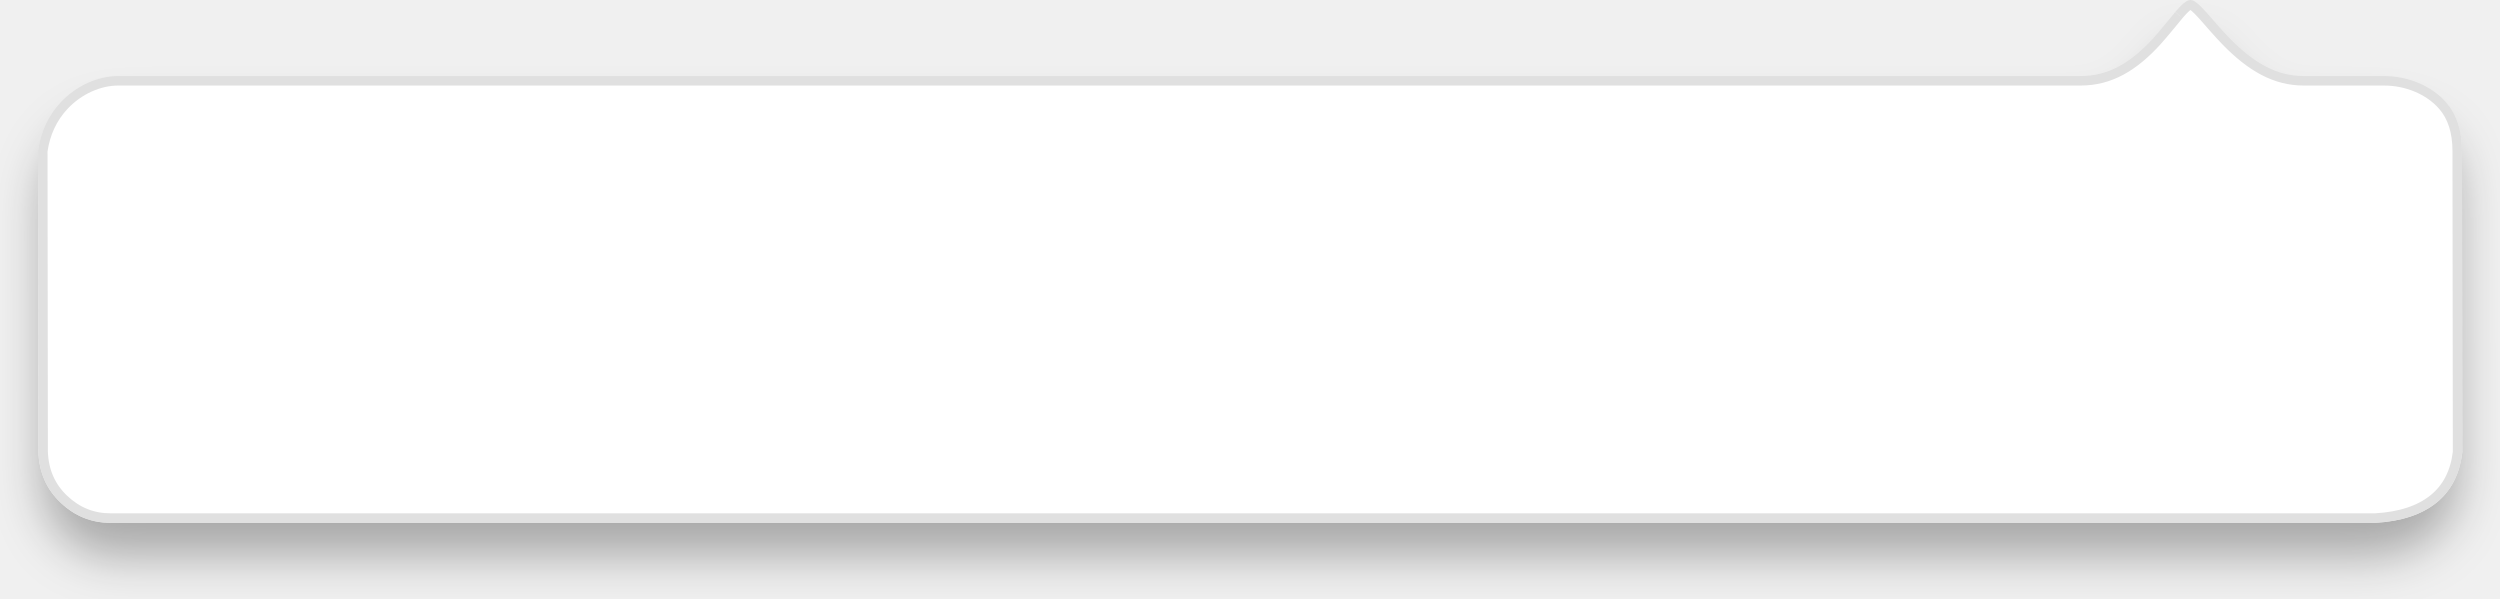
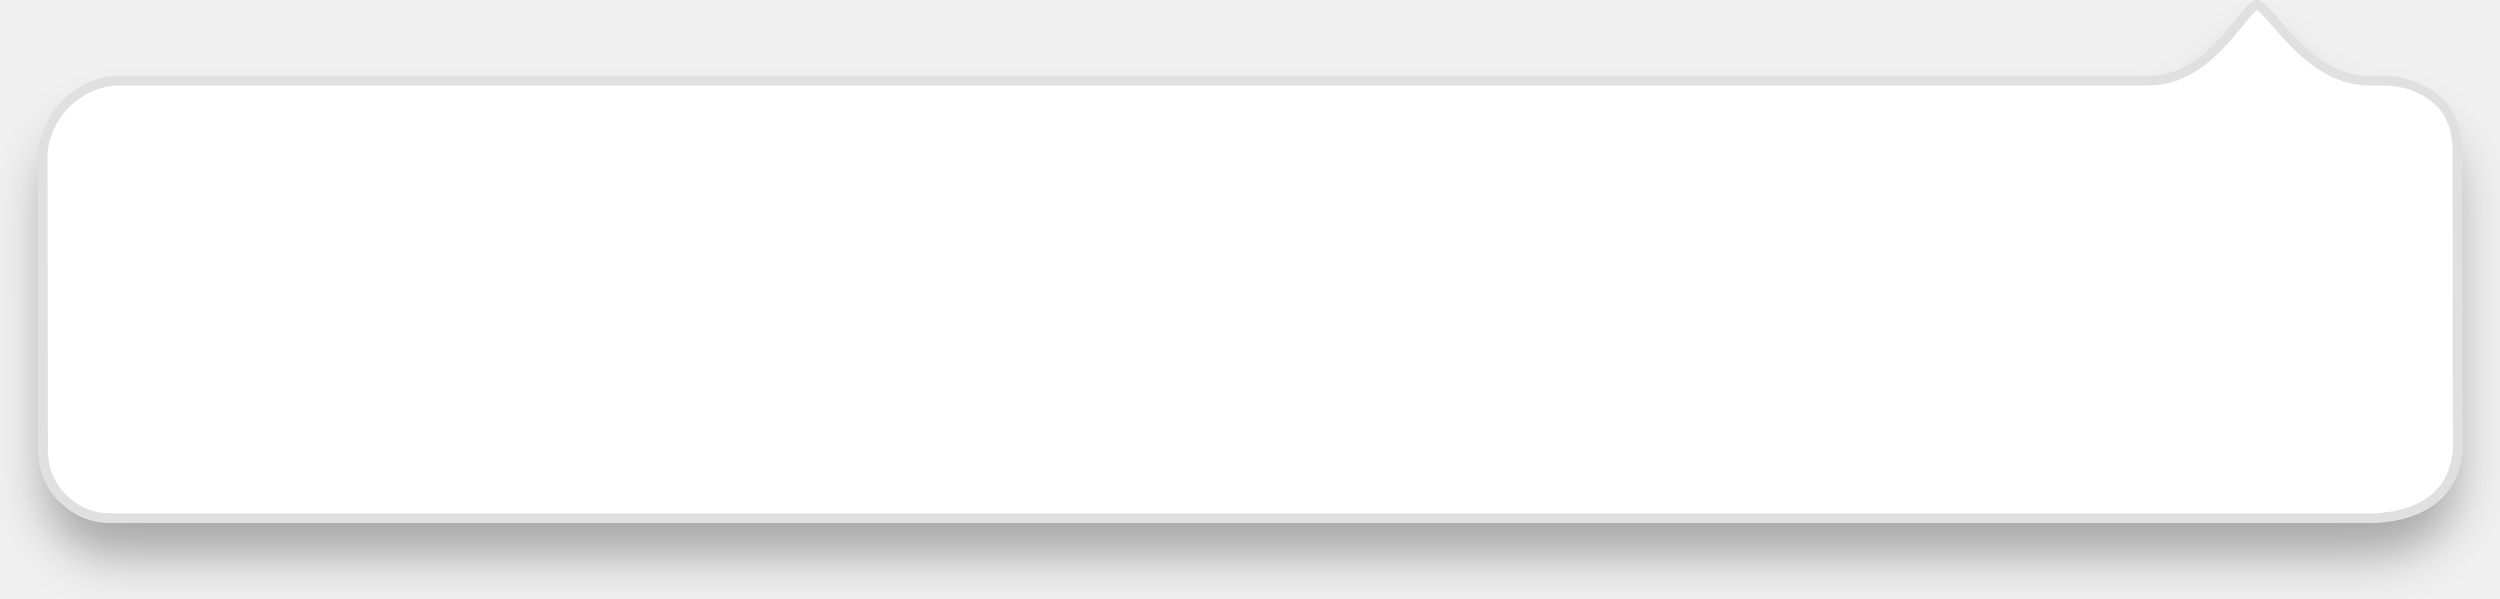
<svg xmlns="http://www.w3.org/2000/svg" xmlns:xlink="http://www.w3.org/1999/xlink" width="263px" height="63px" viewBox="0 0 263 63" version="1.1">
  <defs>
-     <path d="M556.441,991 C554.683,991 551.636,998.999 544.883,998.999 C541.727,998.999 341.032,998.999 338.442,998.999 C336.504,998.999 334.157,999.854 332.355,1001.791 C331.073,1003.169 330.288,1004.869 330,1006.889 L330.037,1038.564 C330.119,1040.713 330.904,1042.489 332.392,1043.894 C333.88,1045.298 335.619,1046 337.609,1046 L575.908,1046 C578.614,1045.844 580.744,1045.142 582.3,1043.894 C583.855,1042.645 584.767,1040.869 585.037,1038.564 L585,1006.889 C585,1004.749 584.45,1003.049 583.351,1001.791 C581.702,999.903 579.144,998.999 576.799,998.999 C576.232,998.999 568.893,998.999 568.34,998.999 C561.773,998.999 558.078,991 556.441,991 Z" id="path-1" />
+     <path d="M563.441,995 C561.683,995 558.636,1002.999 551.883,1002.999 C548.727,1002.999 341.032,1002.999 338.442,1002.999 C336.504,1002.999 334.157,1003.854 332.355,1005.791 C331.073,1007.169 330.288,1008.869 330,1010.889 L330.037,1042.564 C330.119,1044.713 330.904,1046.489 332.392,1047.894 C333.88,1049.298 335.619,1050 337.609,1050 L575.908,1050 C578.614,1049.844 580.744,1049.142 582.3,1047.894 C583.855,1046.645 584.767,1044.869 585.037,1042.564 L585,1010.889 C585,1008.749 584.45,1007.049 583.351,1005.791 C581.702,1003.903 579.144,1002.999 576.799,1002.999 C576.232,1002.999 575.893,1002.999 575.34,1002.999 C568.773,1002.999 565.078,995 563.441,995 Z" id="path-1" />
    <filter x="-3.1%" y="-7.3%" width="106.3%" height="129.1%" filterUnits="objectBoundingBox" id="filter-2">
      <feMorphology radius="0.5" operator="erode" in="SourceAlpha" result="shadowSpreadOuter1" />
      <feOffset dx="0" dy="4" in="shadowSpreadOuter1" result="shadowOffsetOuter1" />
      <feGaussianBlur stdDeviation="2.5" in="shadowOffsetOuter1" result="shadowBlurOuter1" />
      <feComposite in="shadowBlurOuter1" in2="SourceAlpha" operator="out" result="shadowBlurOuter1" />
      <feColorMatrix values="0 0 0 0 0   0 0 0 0 0   0 0 0 0 0  0 0 0 0.3 0" type="matrix" in="shadowBlurOuter1" />
    </filter>
  </defs>
  <g id="Page-1" stroke="none" stroke-width="1" fill="none" fill-rule="evenodd">
-     <g id="Desktop" transform="translate(-738, -1029)">
+     <g id="Desktop" transform="translate(-738, -1033)">
      <g id="top-editor" transform="translate(412, 38)">
        <g id="link">
          <use fill="black" fill-opacity="1" filter="url(#filter-2)" xlink:href="#path-1" />
-           <path stroke="#E0E0E0" stroke-width="1" d="M556.441,991.5 C556.256,991.5 555.859,991.828 555.224,992.574 C555.352,992.424 553.539,994.641 552.904,995.337 C550.45,998.025 547.968,999.499 544.883,999.499 C544.203,999.499 544.203,999.499 542.08,999.499 C539.284,999.499 539.284,999.499 535.238,999.499 C525.414,999.499 525.414,999.499 511.742,999.499 C479.783,999.499 479.783,999.499 441.669,999.499 C441.56,999.499 441.56,999.499 441.45,999.499 C403.29,999.499 403.29,999.499 371.347,999.499 C357.701,999.499 357.701,999.499 347.927,999.499 C343.91,999.499 343.91,999.499 341.152,999.499 C339.071,999.499 339.071,999.499 338.442,999.499 C336.457,999.499 334.303,1000.431 332.721,1002.131 C331.51,1003.433 330.769,1005.038 330.5,1006.889 L330.537,1038.545 C330.614,1040.565 331.344,1042.217 332.735,1043.53 C334.131,1044.847 335.748,1045.5 337.609,1045.5 L575.879,1045.501 C578.488,1045.351 580.52,1044.681 581.987,1043.504 C583.435,1042.341 584.285,1040.685 584.537,1038.565 L584.5,1006.889 C584.5,1004.863 583.988,1003.28 582.975,1002.12 C581.517,1000.451 579.172,999.499 576.799,999.499 C576.376,999.499 576.376,999.499 575.319,999.499 C574.05,999.499 574.05,999.499 572.571,999.499 C571.088,999.499 571.088,999.499 569.818,999.499 C568.76,999.499 568.76,999.499 568.34,999.499 C565.338,999.499 562.794,998.026 560.184,995.349 C559.749,994.902 559.332,994.446 558.818,993.861 C558.673,993.696 558.117,993.058 558.227,993.184 C558.003,992.928 557.845,992.749 557.697,992.586 C557.018,991.837 556.602,991.5 556.441,991.5 Z" stroke-linejoin="square" fill="#FFFFFF" fill-rule="evenodd" />
+           <path stroke="#E0E0E0" stroke-width="1" d="M563.441,995.5 C563.256,995.5 562.859,995.828 562.224,996.574 C562.352,996.424 560.539,998.641 559.904,999.337 C557.45,1002.025 554.968,1003.499 551.883,1003.499 C551.19,1003.499 551.19,1003.499 549.002,1003.499 C546.117,1003.499 546.117,1003.499 541.937,1003.499 C531.785,1003.499 531.785,1003.499 517.649,1003.499 C484.596,1003.499 484.596,1003.499 445.169,1003.499 C445.059,1003.499 445.059,1003.499 444.95,1003.499 C405.478,1003.499 405.478,1003.499 372.441,1003.499 C358.329,1003.499 358.329,1003.499 348.227,1003.499 C344.078,1003.499 344.078,1003.499 341.231,1003.499 C339.085,1003.499 339.085,1003.499 338.442,1003.499 C336.457,1003.499 334.303,1004.431 332.721,1006.131 C331.51,1007.433 330.769,1009.038 330.5,1010.889 L330.537,1042.545 C330.614,1044.565 331.344,1046.217 332.735,1047.53 C334.131,1048.847 335.748,1049.5 337.609,1049.5 L575.879,1049.501 C578.488,1049.351 580.52,1048.681 581.987,1047.504 C583.435,1046.341 584.285,1044.685 584.537,1042.565 L584.5,1010.889 C584.5,1008.863 583.988,1007.28 582.975,1006.12 C581.517,1004.451 579.172,1003.499 576.799,1003.499 C576.39,1003.499 576.39,1003.499 576.042,1003.499 C575.716,1003.499 575.716,1003.499 575.34,1003.499 C572.338,1003.499 569.794,1002.026 567.184,999.349 C566.749,998.902 566.332,998.446 565.818,997.861 C565.673,997.696 565.117,997.058 565.227,997.184 C565.003,996.928 564.845,996.749 564.697,996.586 C564.018,995.837 563.602,995.5 563.441,995.5 Z" stroke-linejoin="square" fill="#FFFFFF" fill-rule="evenodd" />
        </g>
      </g>
    </g>
  </g>
</svg>
